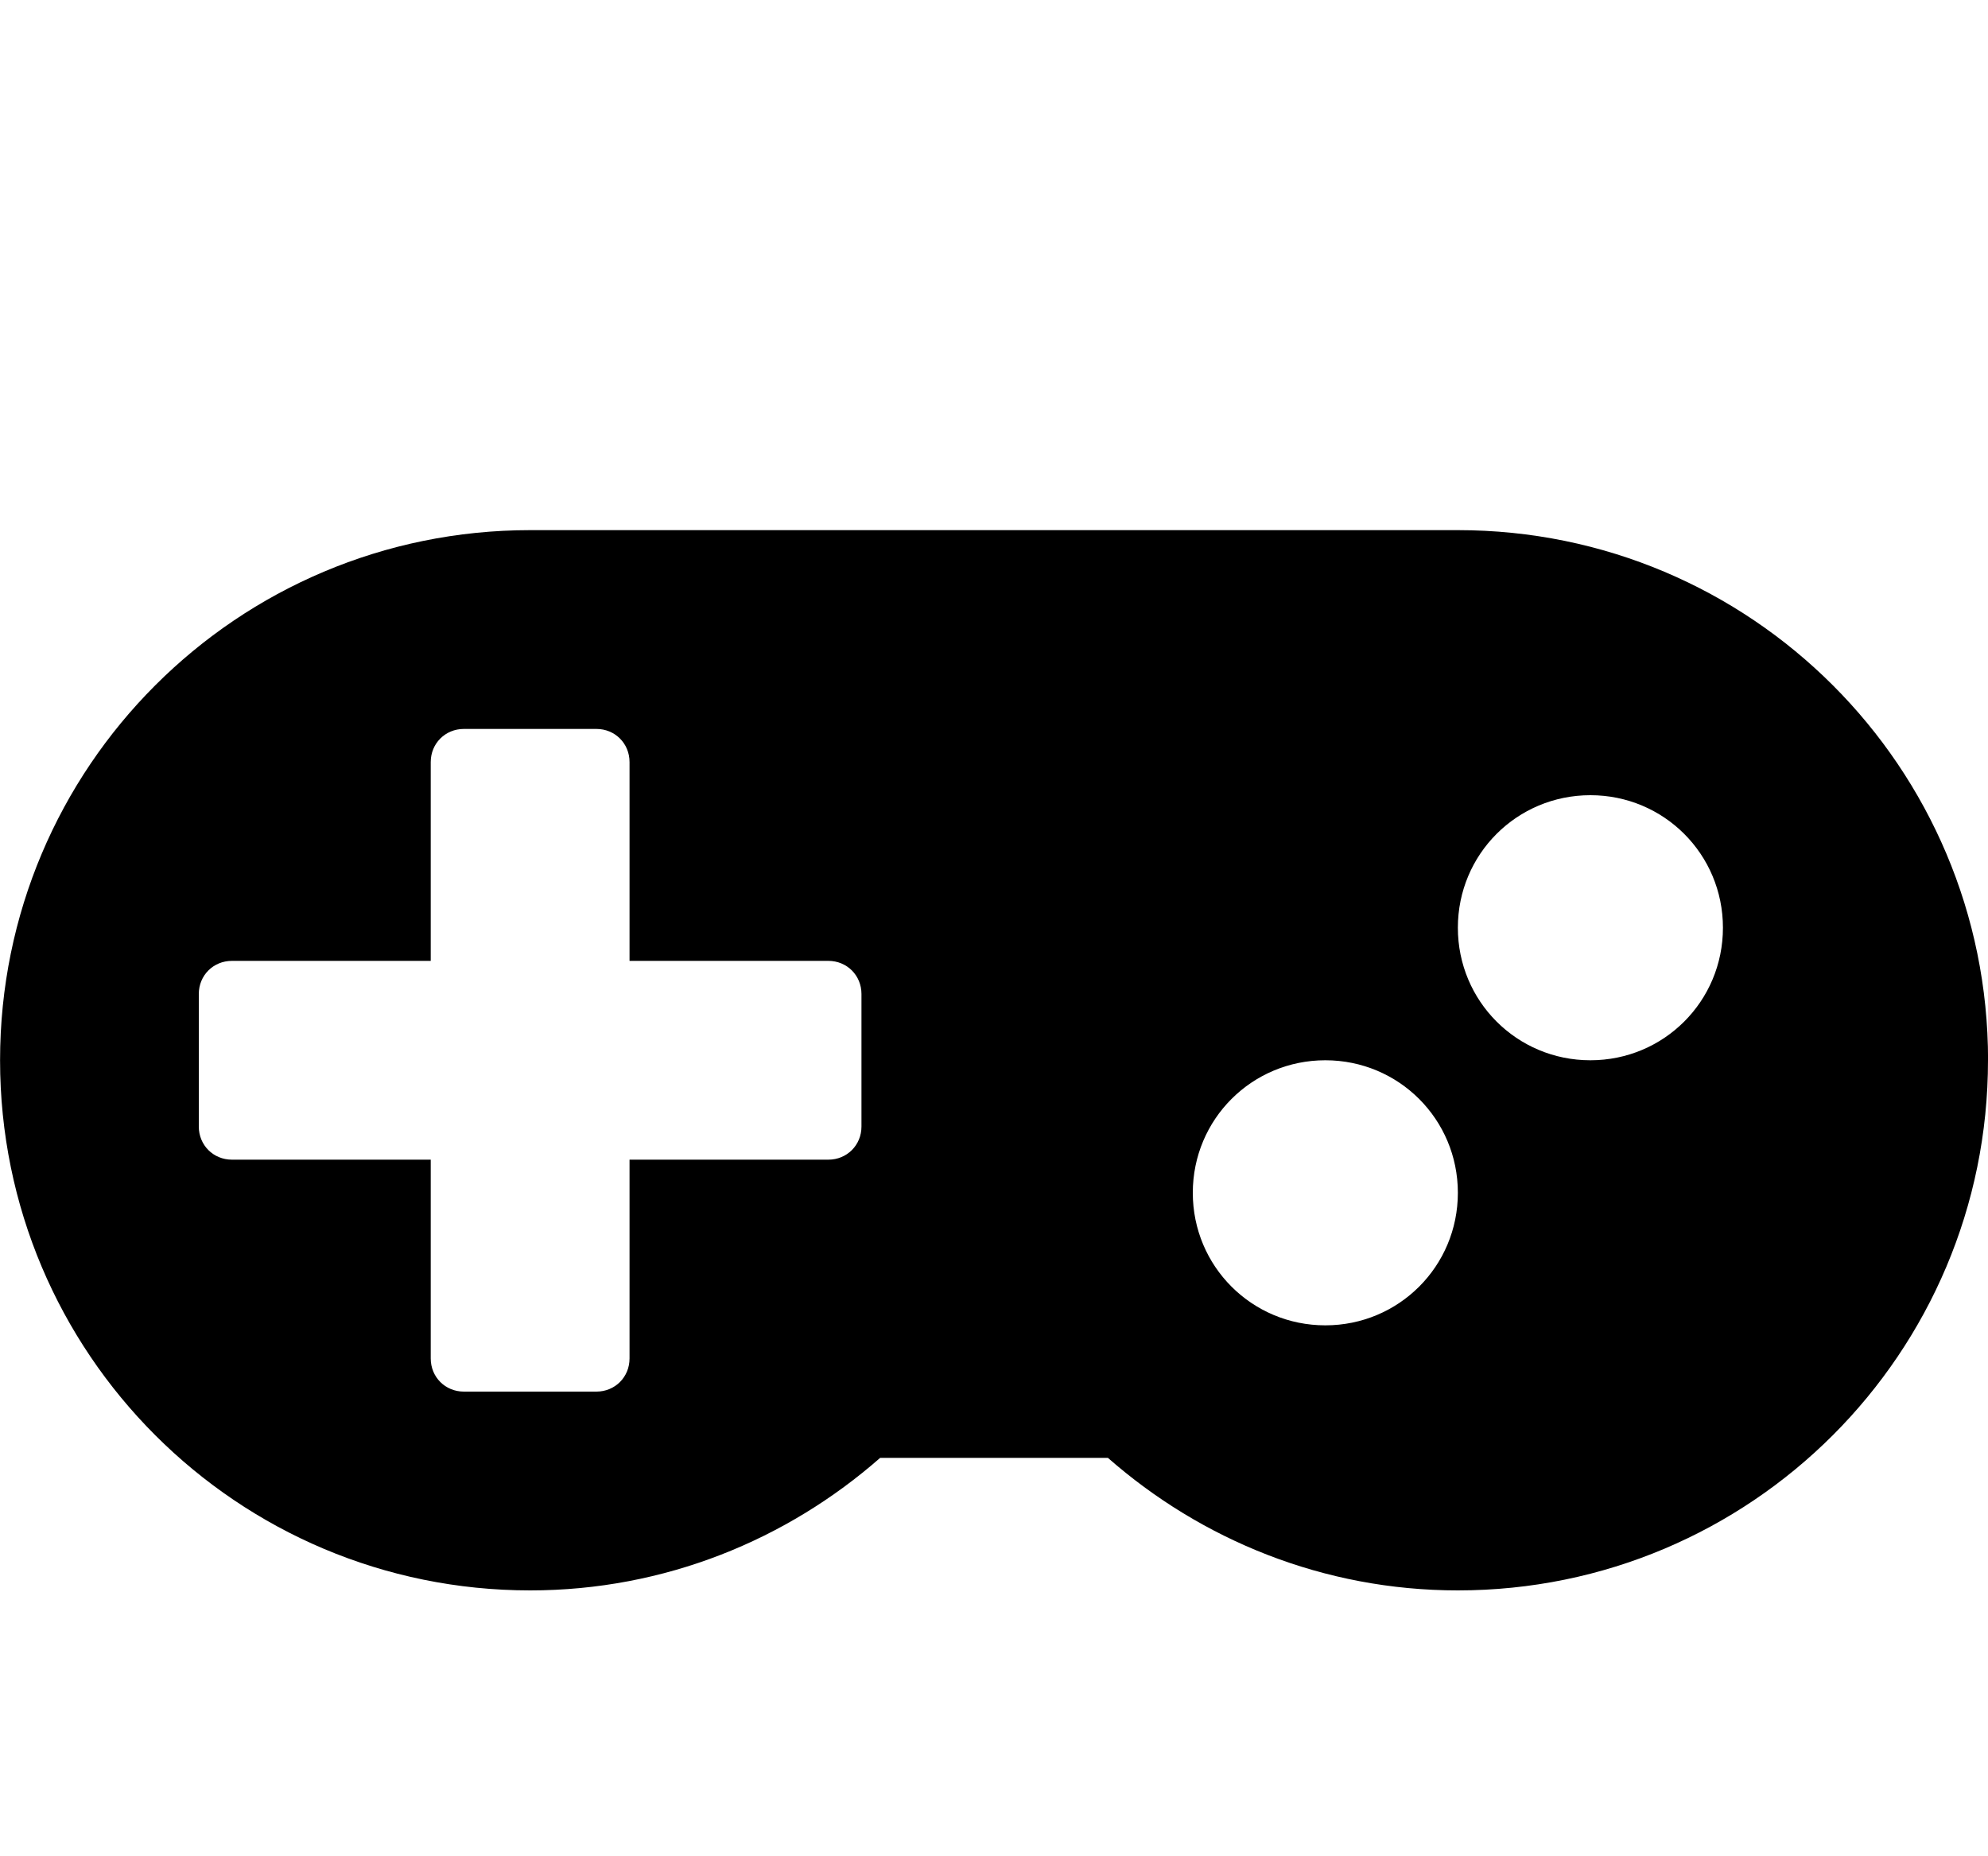
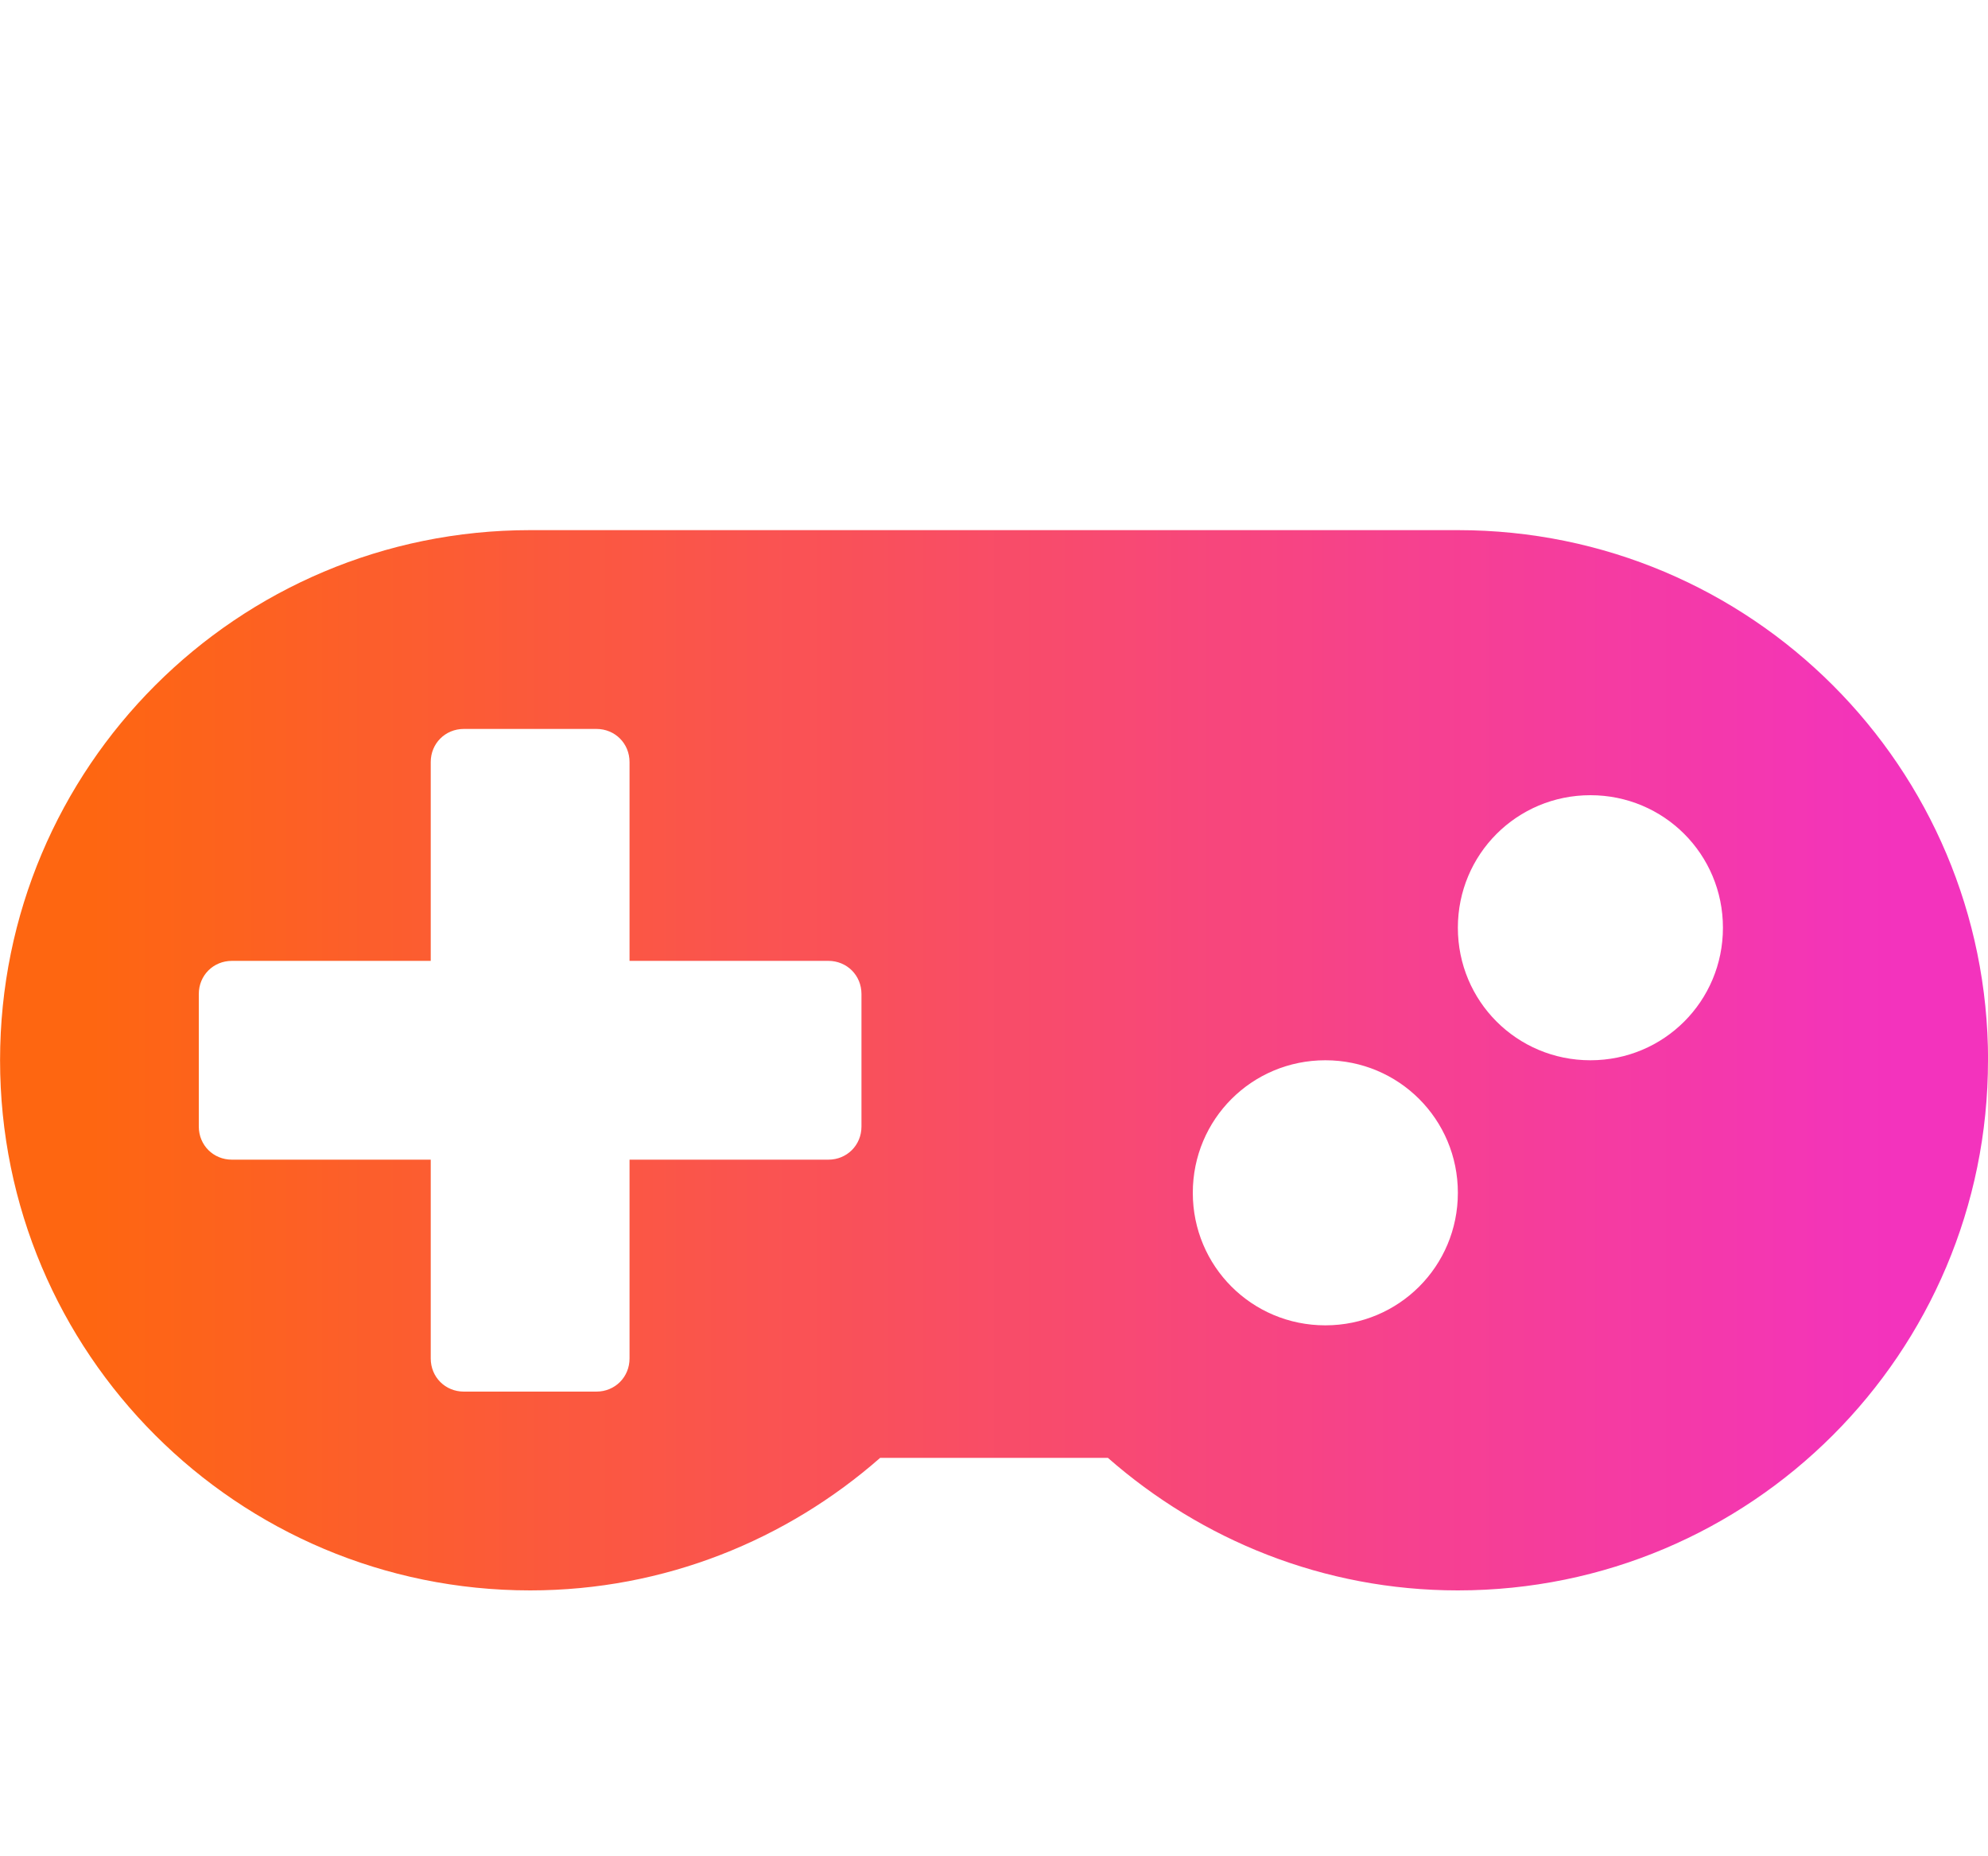
<svg xmlns="http://www.w3.org/2000/svg" version="1.1" width="30" height="28" viewBox="0 0 30 28">
-   <path d="M13 17v-2c0-0.281-0.219-0.5-0.5-0.5h-3v-3c0-0.281-0.219-0.5-0.5-0.5h-2c-0.281 0-0.5 0.219-0.5 0.5v3h-3c-0.281 0-0.5 0.219-0.5 0.5v2c0 0.281 0.219 0.5 0.5 0.5h3v3c0 0.281 0.219 0.5 0.5 0.5h2c0.281 0 0.5-0.219 0.5-0.5v-3h3c0.281 0 0.5-0.219 0.5-0.5zM22 18c0-1.109-0.891-2-2-2s-2 0.891-2 2 0.891 2 2 2 2-0.891 2-2zM26 14c0-1.109-0.891-2-2-2s-2 0.891-2 2 0.891 2 2 2 2-0.891 2-2zM30 16c0 4.422-3.578 8-8 8-2.031 0-3.875-0.766-5.281-2h-3.437c-1.406 1.234-3.25 2-5.281 2-4.422 0-8-3.578-8-8s3.578-8 8-8h14c4.422 0 8 3.578 8 8z" />
+   <path fill="url(#main-gradient)" d="M13 17v-2c0-0.281-0.219-0.5-0.5-0.5h-3v-3c0-0.281-0.219-0.5-0.5-0.5h-2c-0.281 0-0.5 0.219-0.5 0.5v3h-3c-0.281 0-0.5 0.219-0.5 0.5v2c0 0.281 0.219 0.5 0.5 0.5h3v3c0 0.281 0.219 0.5 0.5 0.5h2c0.281 0 0.5-0.219 0.5-0.5v-3h3c0.281 0 0.5-0.219 0.5-0.5zM22 18c0-1.109-0.891-2-2-2s-2 0.891-2 2 0.891 2 2 2 2-0.891 2-2zM26 14c0-1.109-0.891-2-2-2s-2 0.891-2 2 0.891 2 2 2 2-0.891 2-2zM30 16c0 4.422-3.578 8-8 8-2.031 0-3.875-0.766-5.281-2h-3.437c-1.406 1.234-3.25 2-5.281 2-4.422 0-8-3.578-8-8s3.578-8 8-8h14c4.422 0 8 3.578 8 8z" />
+   <linearGradient id="main-gradient">
+     <stop offset="5%" stop-color="#FE6611" />
+     <stop offset="95%" stop-color="#F333BD" />
+   </linearGradient>
</svg>
